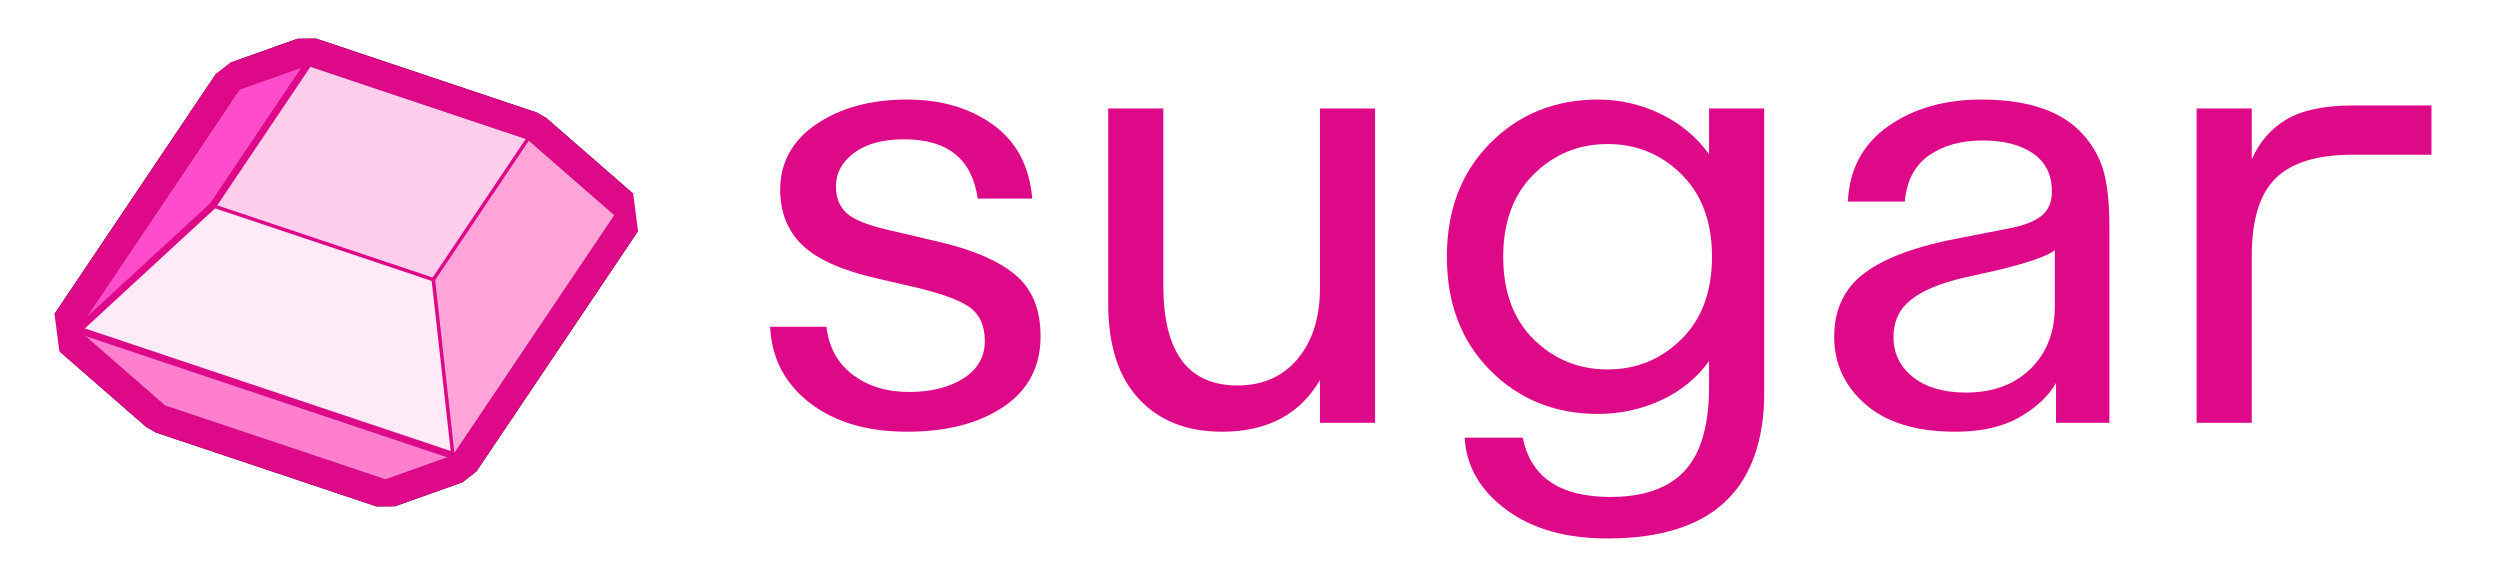
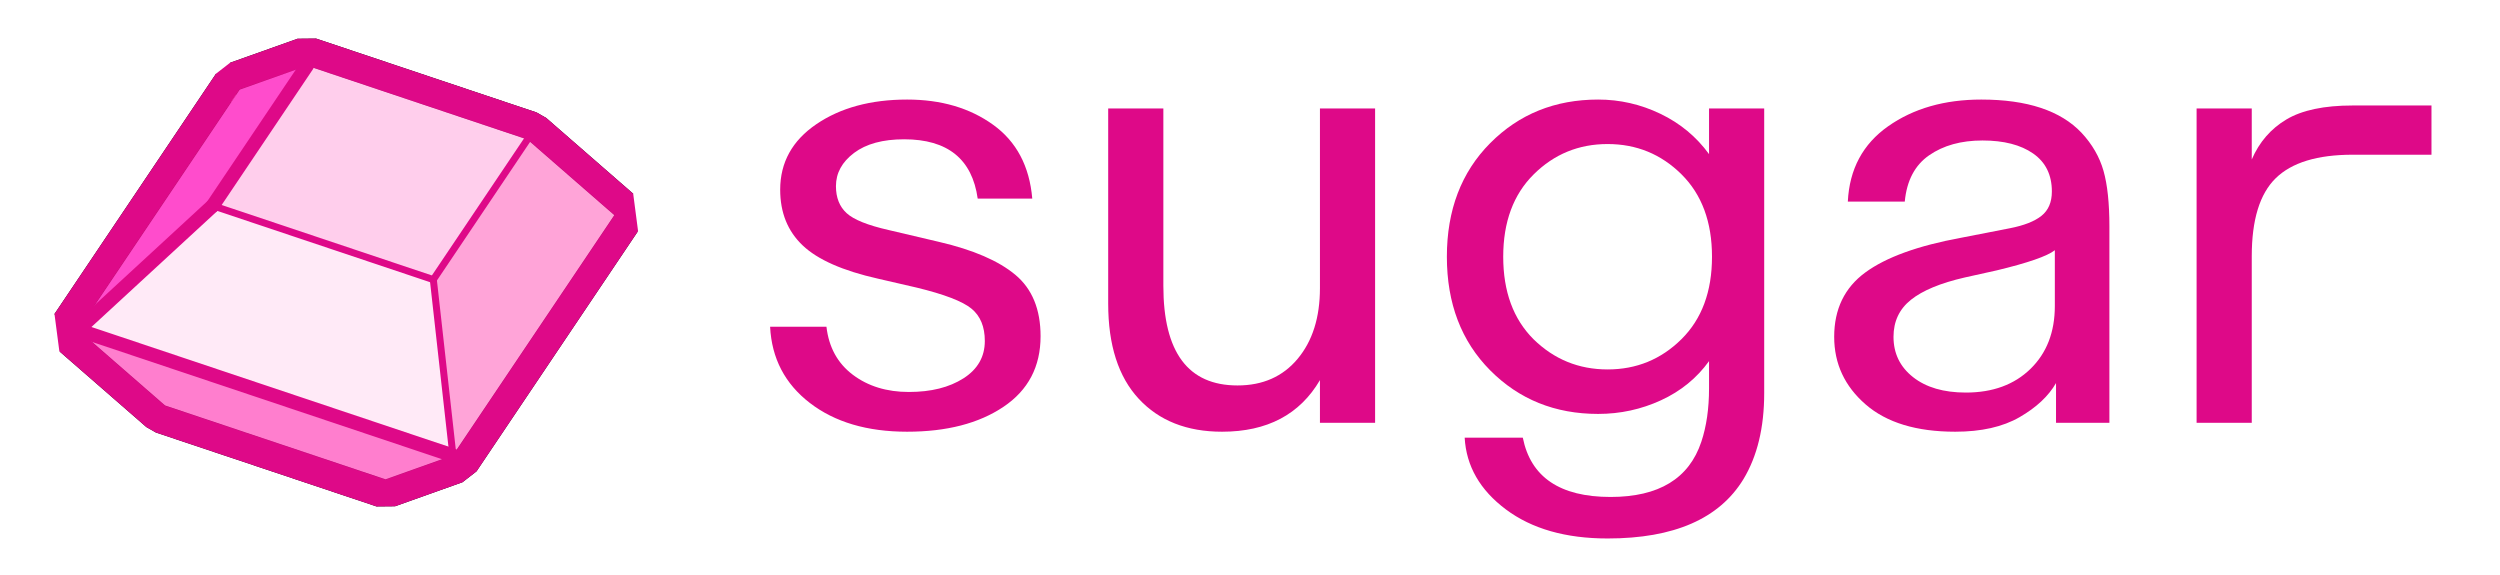
<svg xmlns="http://www.w3.org/2000/svg" width="100%" height="100%" viewBox="0 0 858 197" version="1.1" xml:space="preserve" style="fill-rule:evenodd;clip-rule:evenodd;stroke-linecap:round;stroke-linejoin:round;stroke-miterlimit:10;">
  <g id="Artboard1" transform="matrix(0.923791,0,0,0.677389,26.3215,24.8285)">
    <rect x="-28.493" y="-36.653" width="928.493" height="290.285" style="fill:none;" />
    <g id="SceneSilhouetteCurves" transform="matrix(1.0825,0,0,1.47626,22.9522,-26.1699)">
      <g transform="matrix(-0.459297,-0.40007,0.40007,-0.459297,121.408,413.121)">
        <path d="M321.011,276.997L442.065,226.772L507.047,226.772C507.047,226.772 527.344,388.7 527.344,388.7L507.588,423.858L386.534,474.084L321.553,474.084C321.553,474.084 301.255,312.156 301.255,312.156L321.011,276.997Z" style="fill:rgb(244,219,234);fill-rule:nonzero;" />
        <path d="M526.854,384.788L541.293,396.538L521.537,431.696L513.72,438.637L392.666,488.863L386.534,490.084L321.553,490.084L311.044,462.019C311.043,462.019 305.671,476.026 305.671,476.026C305.671,476.026 305.437,474.163 305.109,471.54C301.82,445.308 285.38,314.146 285.38,314.146L287.307,304.318L307.062,269.159L314.879,262.219L435.933,211.993L442.065,210.772L507.047,210.772L496.538,214.707C496.538,214.707 522.927,224.821 522.927,224.821L543.214,386.662L526.282,380.226L507.047,226.772L442.065,226.772L321.011,276.997L301.255,312.156C301.255,312.156 321.553,474.084 321.553,474.084L386.534,474.084L507.588,423.858L527.344,388.7L526.854,384.788Z" style="fill:rgb(16,1,10);" />
      </g>
      <g id="Layer1">
        <g transform="matrix(0.609106,0,0,0.609106,-294.884,-19.0179)">
          <path d="M752.367,140.78L703.367,98.099L650.254,177.102L661.315,276.214L752.367,140.78Z" style="fill:rgb(255,164,216);" />
        </g>
        <g transform="matrix(0.609106,0,0,0.609106,-294.884,-19.0179)">
          <path d="M450.056,205.431L661.315,276.214L650.254,177.102L525.984,135.465L450.056,205.431Z" style="fill:rgb(255,234,247);" />
        </g>
        <g transform="matrix(0.609106,0,0,0.609106,-294.884,-19.0179)">
          <path d="M579.097,56.462L703.367,98.099L650.254,177.102L525.984,135.465L579.097,56.462Z" style="fill:rgb(255,206,236);" />
        </g>
        <g transform="matrix(0.609106,0,0,0.609106,-402.857,-53.5156)">
          <path d="M755.836,113.099L718.372,126.634L627.32,262.068L703.248,192.102L755.836,113.099Z" style="fill:rgb(255,76,204);" />
        </g>
        <g transform="matrix(0.609106,0,0,0.609106,-389.067,17.5327)">
          <path d="M815.939,216.207L604.68,145.424L653.68,188.105L777.95,229.742L815.939,216.207Z" style="fill:rgb(255,126,206);" />
        </g>
      </g>
      <g id="Visible">
        <g id="Curves">
          <g transform="matrix(0.577549,0.193511,-0.193511,0.577549,-246.083,-127.893)">
-             <path d="M522.589,156.284L653.648,156.284" style="fill:none;fill-rule:nonzero;stroke:rgb(222,9,136);stroke-width:2px;" />
+             <path d="M522.589,156.284L653.648,156.284" style="fill:none;fill-rule:nonzero;stroke:rgb(222,9,136);stroke-width:3.94px;" />
          </g>
          <g transform="matrix(-0.339839,0.505489,-0.505489,-0.339839,277.955,-207.257)">
-             <path d="M504.942,95.964L600.139,95.964" style="fill:none;fill-rule:nonzero;stroke:rgb(222,9,136);stroke-width:4px;" />
+             <path d="M504.942,95.964L600.139,95.964" style="fill:none;fill-rule:nonzero;stroke:rgb(222,9,136);stroke-width:7.88px;" />
          </g>
          <g transform="matrix(0.339839,-0.505489,0.505489,0.339839,-182.198,360.153)">
-             <path d="M629.212,137.601L724.409,137.601" style="fill:none;fill-rule:nonzero;stroke:rgb(222,9,136);stroke-width:2px;" />
+             <path d="M629.212,137.601L724.409,137.601" style="fill:none;fill-rule:nonzero;stroke:rgb(222,9,136);stroke-width:3.94px;" />
          </g>
          <g transform="matrix(-0.577549,-0.193511,0.193511,-0.577549,317.921,374.286)">
-             <path d="M444.285,240.823L667.086,240.823" style="fill:none;fill-rule:nonzero;stroke:rgb(222,9,136);stroke-width:4px;" />
+             <path d="M444.285,240.823L667.086,240.823" style="fill:none;fill-rule:nonzero;stroke:rgb(222,9,136);stroke-width:7.88px;" />
          </g>
          <g transform="matrix(0.577549,0.193511,-0.193511,0.577549,-225.134,-119.128)">
            <path d="M495.661,268.931L626.72,268.931" style="fill:none;fill-rule:nonzero;stroke:rgb(222,9,136);stroke-width:0.24px;" />
          </g>
          <g transform="matrix(-0.577549,-0.193511,0.193511,-0.577549,451.083,196.773)">
            <path d="M575.702,77.281L706.762,77.281" style="fill:none;fill-rule:nonzero;stroke:rgb(222,9,136);stroke-width:0.24px;" />
          </g>
          <g transform="matrix(-0.459297,-0.40007,0.40007,-0.459297,121.408,413.121)">
            <path d="M442.065,226.772L507.047,226.772" style="fill:none;fill-rule:nonzero;stroke:rgb(222,9,136);stroke-width:0.24px;" />
          </g>
          <g transform="matrix(0.0675591,0.605347,-0.605347,0.0675591,197.46,-293.249)">
-             <path d="M605.921,226.658L705.648,226.658" style="fill:none;fill-rule:nonzero;stroke:rgb(222,9,136);stroke-width:2px;" />
+             <path d="M605.921,226.658L705.648,226.658" style="fill:none;fill-rule:nonzero;stroke:rgb(222,9,136);stroke-width:3.94px;" />
          </g>
          <g transform="matrix(0.339839,-0.505489,0.505489,0.339839,-231.053,268.575)">
            <path d="M413.984,137.714L577.18,137.714" style="fill:none;fill-rule:nonzero;stroke:rgb(222,9,136);stroke-width:0.24px;" />
          </g>
          <g transform="matrix(-0.447929,0.412758,-0.412758,-0.447929,291.323,-40.2826)">
-             <path d="M436.396,170.448L539.644,170.448" style="fill:none;fill-rule:nonzero;stroke:rgb(222,9,136);stroke-width:4px;" />
+             <path d="M436.396,170.448L539.644,170.448" style="fill:none;fill-rule:nonzero;stroke:rgb(222,9,136);stroke-width:7.88px;" />
          </g>
          <g transform="matrix(-0.573776,0.204428,-0.204428,-0.573776,380.577,-58.7258)">
            <path d="M539.938,63.229L580.267,63.229" style="fill:none;fill-rule:nonzero;stroke:rgb(222,9,136);stroke-width:0.24px;" />
          </g>
          <g transform="matrix(-0.339839,0.505489,-0.505489,-0.339839,481.262,-178.466)">
            <path d="M625.243,208.497L788.439,208.497L625.243,208.497" style="fill:none;fill-rule:nonzero;stroke:rgb(222,9,136);stroke-width:0.24px;" />
          </g>
          <g transform="matrix(0.459297,0.40007,-0.40007,0.459297,-138.059,-292.323)">
            <path d="M760.358,119.44L695.376,119.44L760.358,119.44Z" style="fill:none;fill-rule:nonzero;stroke:rgb(222,9,136);stroke-width:0.24px;" />
          </g>
          <g transform="matrix(0.573776,-0.204429,0.204429,0.573776,-330.041,122.288)">
            <path d="M622.156,282.982L662.484,282.982L622.156,282.982Z" style="fill:none;fill-rule:nonzero;stroke:rgb(222,9,136);stroke-width:0.24px;" />
          </g>
        </g>
      </g>
      <g transform="matrix(-0.459297,-0.40007,0.40007,-0.459297,121.408,413.121)">
        <path d="M543.22,386.712L541.293,396.538L521.537,431.696L513.72,438.637L392.666,488.863L386.534,490.084L321.553,490.084C321.553,490.084 305.671,476.026 305.671,476.026C305.671,476.026 305.437,474.163 305.109,471.54C301.82,445.308 285.38,314.146 285.38,314.146L287.307,304.318L307.062,269.159L314.879,262.219L435.933,211.993L442.065,210.772L507.047,210.772C507.047,210.772 522.927,224.821 522.927,224.821C522.927,224.821 523.117,226.332 523.386,228.48C526.079,249.965 539.692,358.567 542.652,382.176C542.98,384.799 543.22,386.712 543.22,386.712L527.344,388.7L507.047,226.772L442.065,226.772L321.011,276.997L301.255,312.156C301.255,312.156 321.553,474.084 321.553,474.084L386.534,474.084L507.588,423.858L527.344,388.7L543.22,386.712Z" style="fill:rgb(222,9,136);" />
      </g>
      <g transform="matrix(1,0,0,1,-47.5246,-7.10128)">
        <path d="M311.322,148.164C297.616,148.164 286.488,144.873 277.938,138.291C269.388,131.709 264.842,122.99 264.299,112.133L283.638,112.133C284.452,119.19 287.471,124.686 292.696,128.622C297.921,132.557 304.333,134.525 311.933,134.525C319.533,134.525 325.775,132.965 330.661,129.843C335.546,126.722 337.989,122.447 337.989,117.019C337.989,112.133 336.462,108.435 333.409,105.925C330.355,103.414 324.079,101.005 314.579,98.698L301.348,95.645C289.27,92.931 280.652,89.131 275.495,84.245C270.338,79.36 267.76,72.981 267.76,65.11C267.76,55.746 271.899,48.248 280.177,42.617C288.455,36.985 298.837,34.169 311.322,34.169C322.993,34.169 332.832,37.052 340.839,42.82C348.846,48.588 353.324,57.036 354.274,68.164L335.546,68.164C333.646,54.593 325.232,47.807 310.304,47.807C302.976,47.807 297.242,49.368 293.103,52.489C288.964,55.611 286.895,59.41 286.895,63.889C286.895,67.824 288.116,70.912 290.559,73.151C293.002,75.39 297.819,77.324 305.012,78.953L322.315,83.024C333.986,85.738 342.705,89.504 348.473,94.322C354.24,99.139 357.124,106.162 357.124,115.39C357.124,125.84 352.883,133.915 344.401,139.614C335.919,145.314 324.893,148.164 311.322,148.164Z" style="fill:rgb(222,9,136);fill-rule:nonzero;" />
      </g>
      <g transform="matrix(1,0,0,1,-47.5246,-7.10128)">
        <path d="M419.414,148.164C407.336,148.164 397.803,144.398 390.814,136.866C383.825,129.334 380.33,118.444 380.33,104.194L380.33,37.222L399.262,37.222L399.262,98.087C399.262,120.887 407.743,132.286 424.707,132.286C433.392,132.286 440.28,129.233 445.369,123.126C450.458,117.019 453.002,108.944 453.002,98.902L453.002,37.222L471.934,37.222L471.934,145.111L453.002,145.111L453.002,130.454C446.081,142.261 434.885,148.164 419.414,148.164Z" style="fill:rgb(222,9,136);fill-rule:nonzero;" />
      </g>
      <g transform="matrix(1,0,0,1,-47.5246,-7.10128)">
        <path d="M551.73,184.805C537.345,184.805 525.708,181.48 516.819,174.831C507.93,168.181 503.214,159.971 502.672,150.2L522.621,150.2C525.335,163.77 535.377,170.556 552.748,170.556C569.305,170.556 579.686,164.245 583.893,151.625C585.658,146.332 586.54,140.225 586.54,133.304L586.54,123.94C582.333,129.775 576.836,134.254 570.051,137.375C563.266,140.496 556.073,142.057 548.473,142.057C533.681,142.057 521.332,137.07 511.425,127.095C501.518,117.121 496.565,104.126 496.565,88.113C496.565,72.099 501.518,59.105 511.425,49.131C521.332,39.156 533.681,34.169 548.473,34.169C555.937,34.169 563.062,35.797 569.847,39.054C576.633,42.311 582.197,46.925 586.54,52.896L586.54,37.222L605.471,37.222L605.471,134.932C605.471,146.739 603.096,156.578 598.346,164.449C590.068,178.02 574.529,184.805 551.73,184.805ZM526.285,116.408C533.342,123.329 541.824,126.79 551.73,126.79C561.637,126.79 570.085,123.329 577.074,116.408C584.063,109.487 587.557,100.055 587.557,88.113C587.557,76.17 584.063,66.739 577.074,59.818C570.085,52.896 561.637,49.436 551.73,49.436C541.824,49.436 533.376,52.896 526.387,59.818C519.398,66.739 515.903,76.17 515.903,88.113C515.903,100.055 519.364,109.487 526.285,116.408Z" style="fill:rgb(222,9,136);fill-rule:nonzero;" />
      </g>
      <g transform="matrix(1,0,0,1,-47.5246,-7.10128)">
        <path d="M714.377,45.568C718.041,49.504 720.552,53.846 721.909,58.596C723.266,63.346 723.945,69.724 723.945,77.731L723.945,145.111L705.624,145.111L705.624,131.472C703.046,135.95 698.873,139.852 693.105,143.177C687.337,146.502 679.975,148.164 671.018,148.164C657.719,148.164 647.473,145.043 640.28,138.8C633.088,132.557 629.491,124.822 629.491,115.594C629.491,106.094 633.054,98.732 640.179,93.507C647.303,88.283 658.262,84.313 673.054,81.599L689.746,78.342C694.632,77.392 698.262,75.967 700.637,74.067C703.012,72.167 704.199,69.385 704.199,65.721C704.199,60.021 702.062,55.678 697.787,52.693C693.512,49.707 687.71,48.214 680.382,48.214C673.054,48.214 666.947,49.911 662.062,53.304C657.176,56.696 654.394,61.989 653.715,69.181L634.173,69.181C634.716,58.053 639.33,49.436 648.016,43.329C656.701,37.222 667.354,34.169 679.975,34.169C695.717,34.169 707.185,37.968 714.377,45.568ZM705.217,105.009L705.217,85.874C702.638,87.909 695.989,90.216 685.268,92.795L674.275,95.238C665.997,97.137 659.856,99.682 655.853,102.871C651.849,106.06 649.848,110.301 649.848,115.594C649.848,121.294 652.087,125.908 656.565,129.436C661.044,132.965 667.083,134.729 674.682,134.729C683.911,134.729 691.307,132.015 696.871,126.586C702.435,121.158 705.217,113.965 705.217,105.009Z" style="fill:rgb(222,9,136);fill-rule:nonzero;" />
      </g>
      <g transform="matrix(1,0,0,1,-47.5246,-7.10128)">
        <path d="M753.869,145.111L753.869,37.222L772.8,37.222L772.8,54.729C775.378,48.757 779.348,44.177 784.708,40.988C790.069,37.799 797.635,36.204 807.406,36.204L834.48,36.204L834.48,53.1L807.406,53.1C795.328,53.1 786.54,55.78 781.044,61.141C775.548,66.501 772.8,75.424 772.8,87.909L772.8,145.111L753.869,145.111Z" style="fill:rgb(222,9,136);fill-rule:nonzero;" />
      </g>
    </g>
  </g>
</svg>
